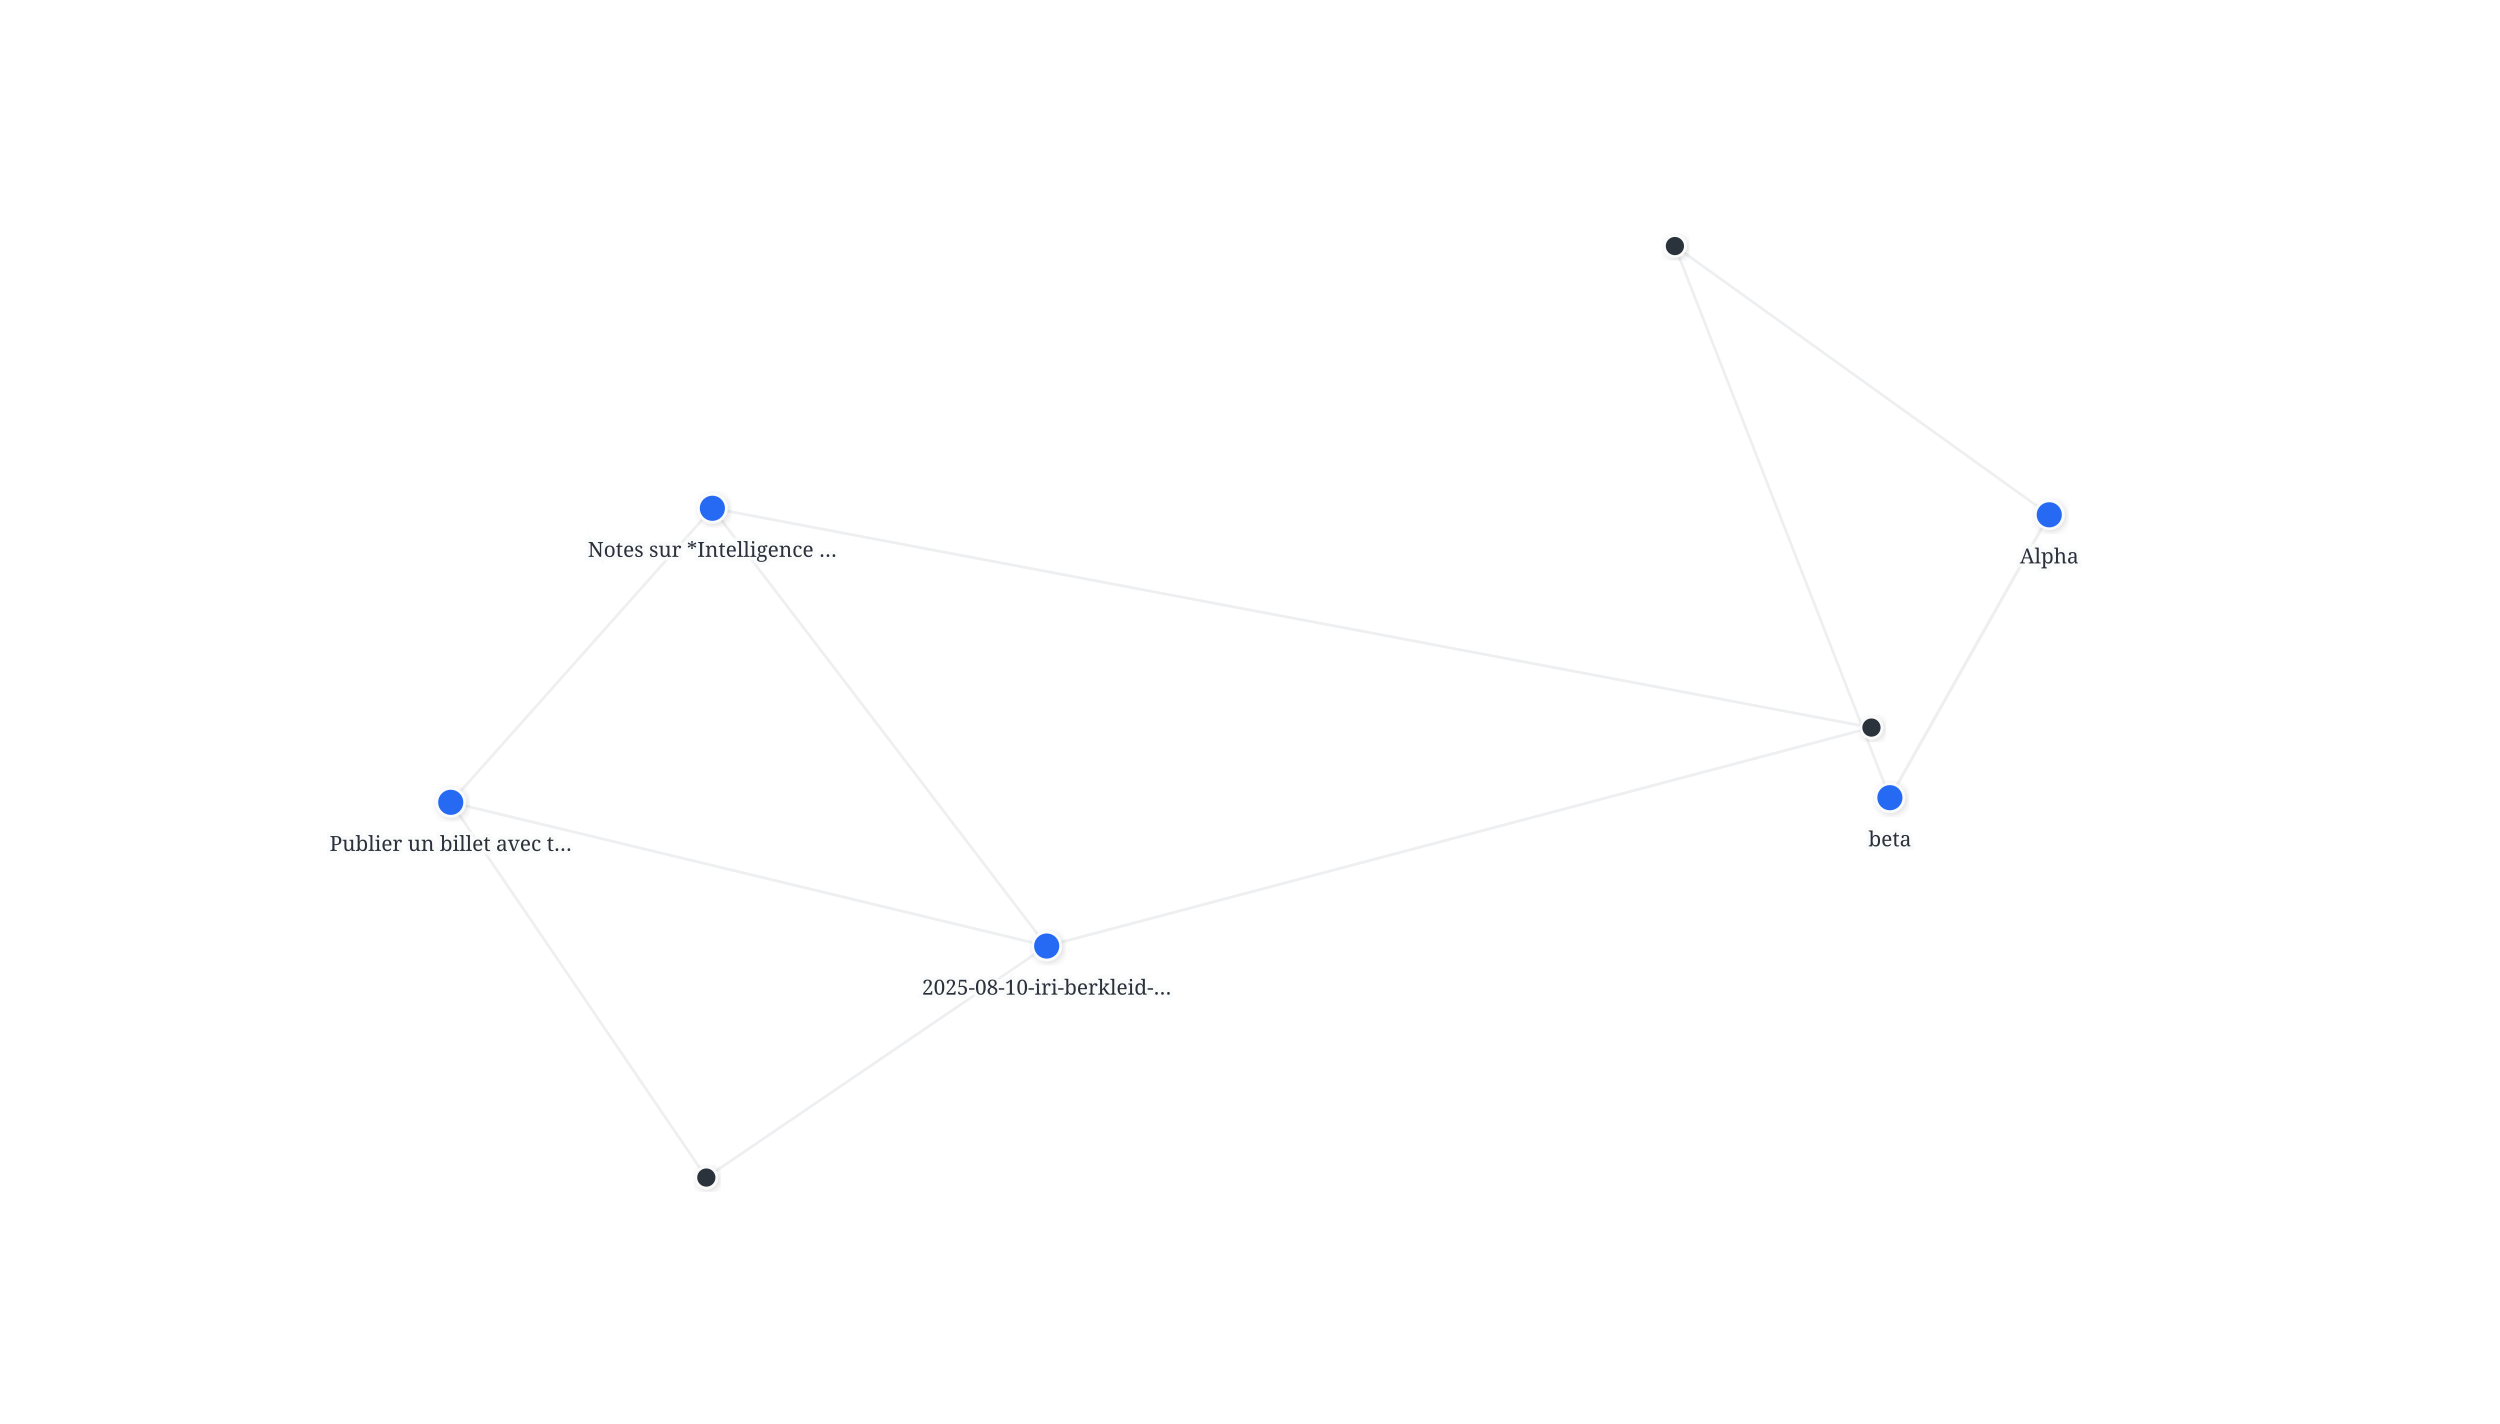
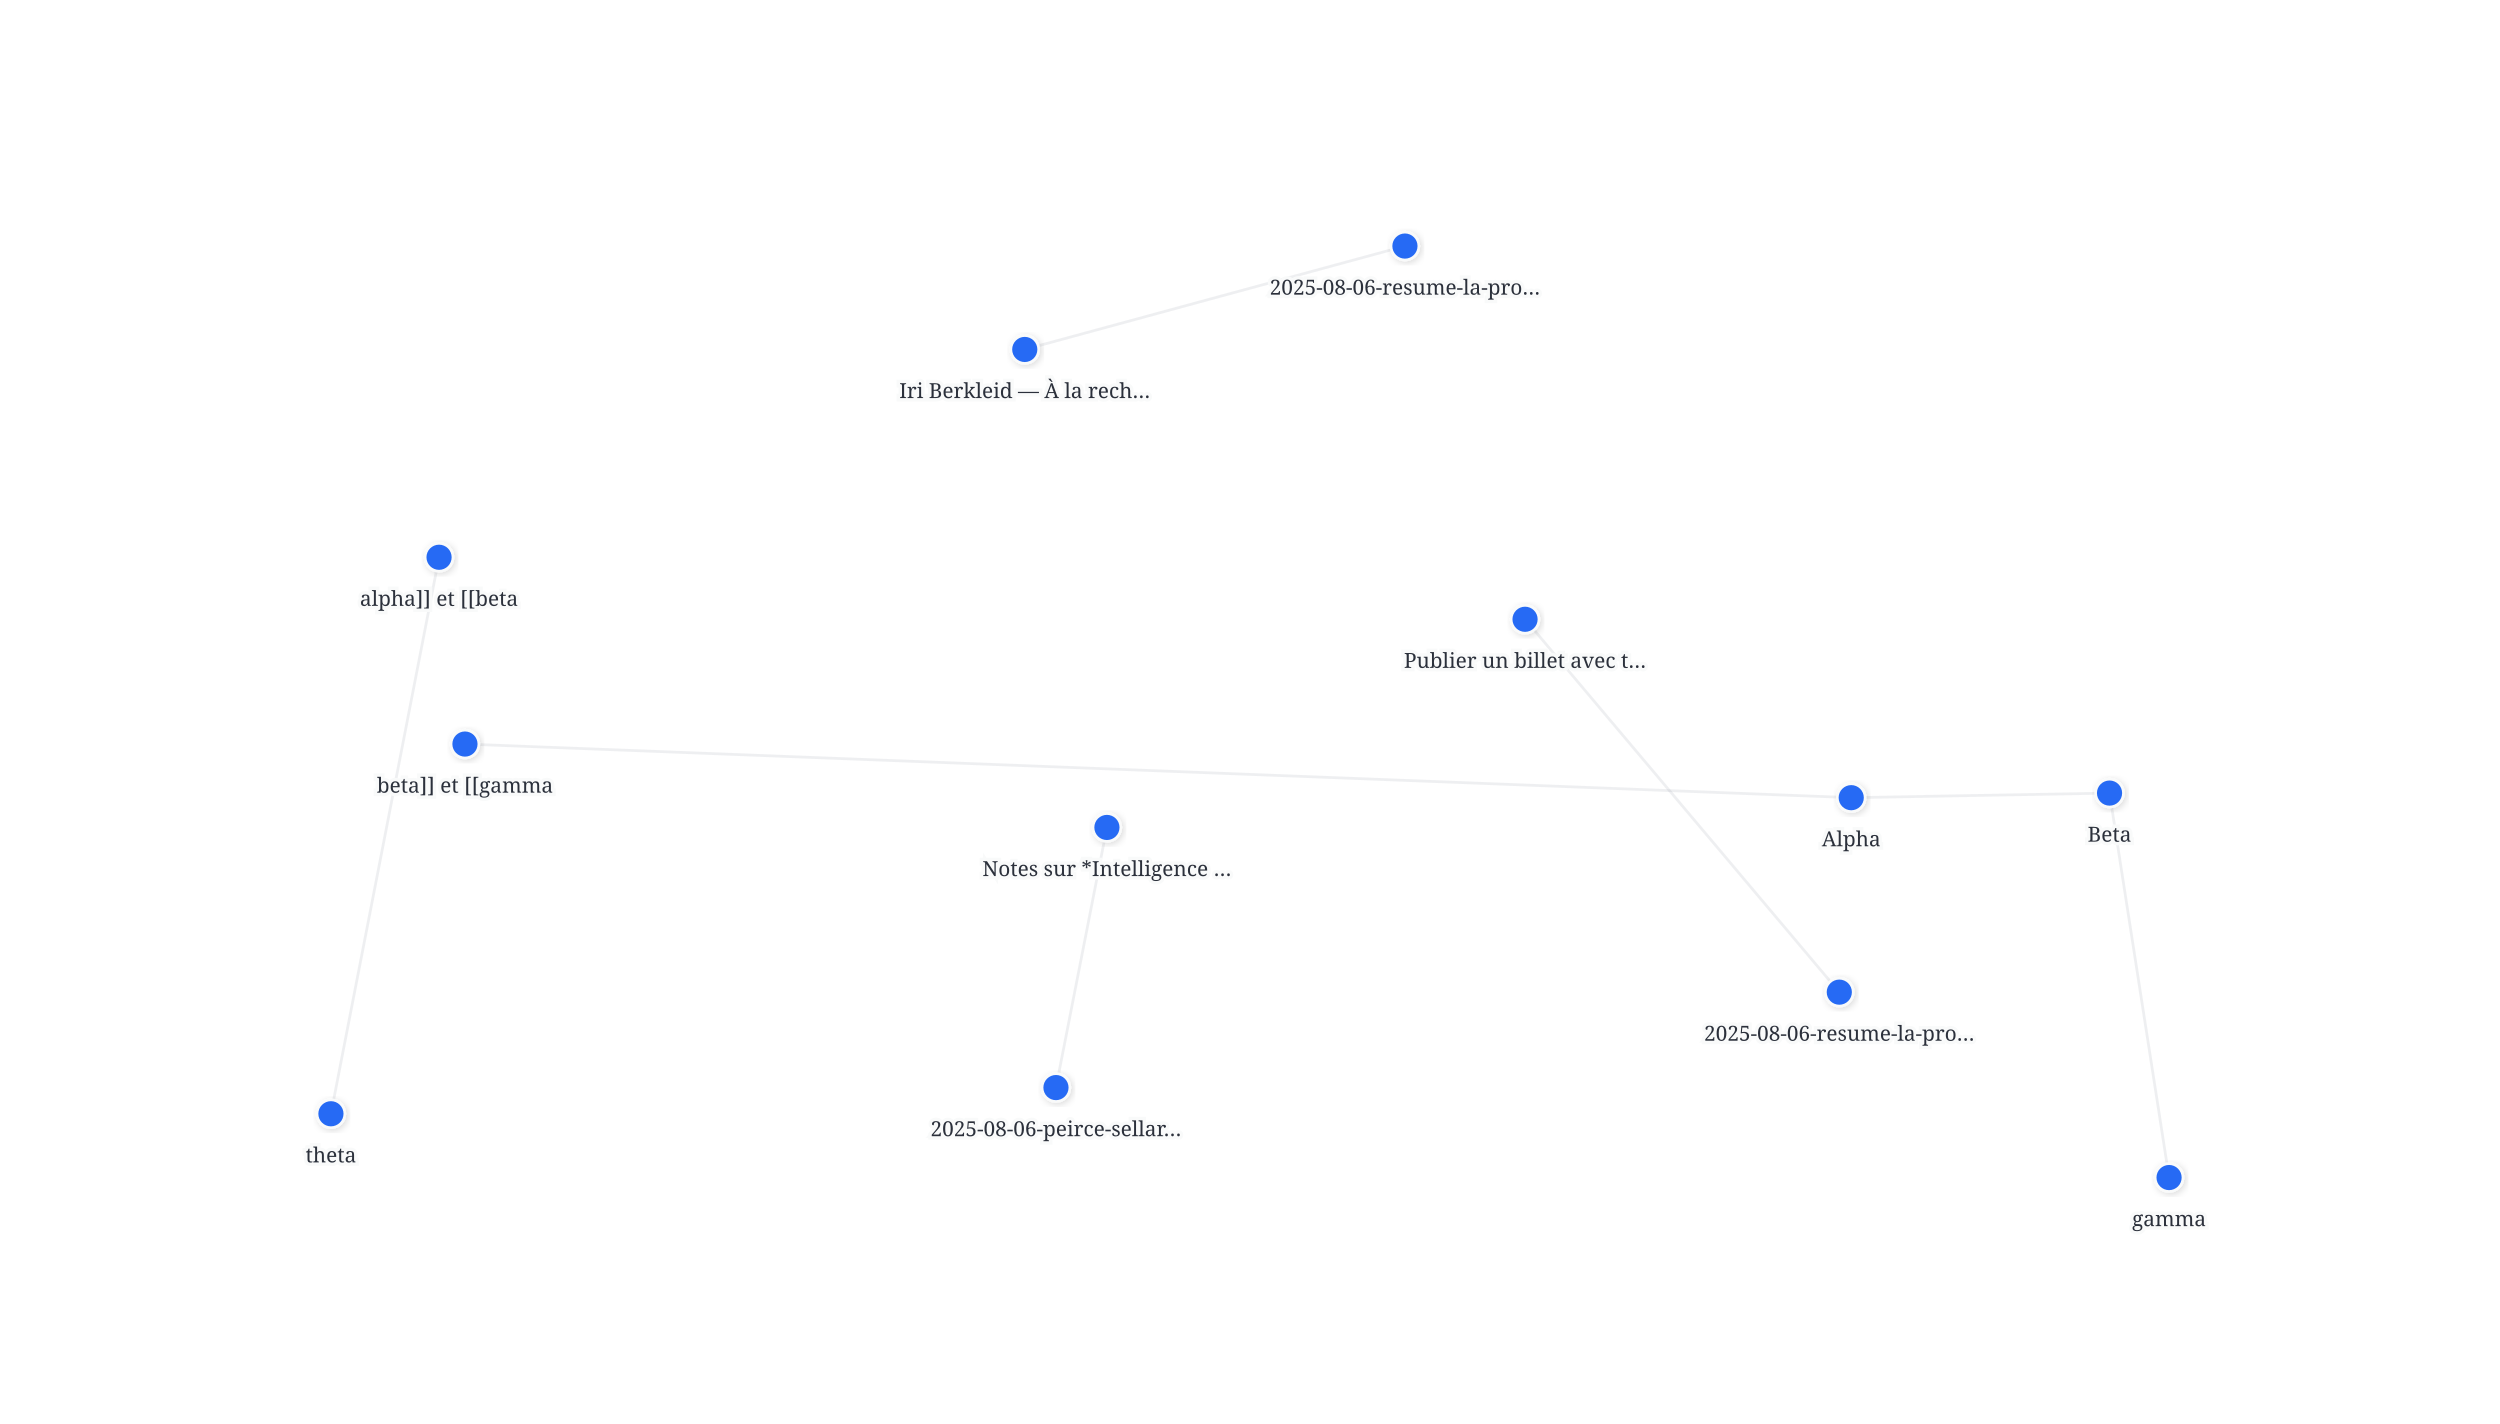
<svg xmlns="http://www.w3.org/2000/svg" viewBox="0 0 1440 820" style="max-width: 100%; height: auto; background-color: transparent;">
  <defs>
    <filter id="glow" x="-50%" y="-50%" width="200%" height="200%">
      <feGaussianBlur stdDeviation="4" result="coloredBlur" />
      <feMerge>
        <feMergeNode in="coloredBlur" />
        <feMergeNode in="SourceGraphic" />
      </feMerge>
    </filter>
    <filter id="shadow" x="-20%" y="-20%" width="140%" height="140%">
      <feDropShadow dx="1" dy="1" stdDeviation="2" flood-opacity="0.15" />
    </filter>
  </defs>
  <style>
    /* === CONSTELLATION SOPHISTIQUÉE === */
    
    /* Groupes de nœuds - transition harmonieuse */
    .node-group { 
      transition: opacity 0.3s ease-in-out;
      cursor: pointer;
    }
    
    .graph-link {
      text-decoration: none;
    }
    
    /* Effet global au survol : estomper les autres */
    svg:hover .node-group:not(:hover) { 
      opacity: 0.7; 
    }
    
    /* Nœud survolé : révélation lumineuse */
    .node-group:hover .node-halo { 
      opacity: 0.8 !important; 
      transition: opacity 0.2s ease-in-out;
    }
    
    .node-group:hover .node-main {
      transform: scale(1.15);
      transform-origin: center;
      transition: transform 0.2s ease-in-out;
    }
    
    /* Labels intelligents */
    .node-label { 
      pointer-events: none;
      transition: opacity 0.2s ease-in-out, font-weight 0.2s ease-in-out;
    }
    
    /* Révéler labels T2 au survol */
    .node-group:hover .node-label-hover { 
      opacity: 1 !important; 
    }
    
    /* Amplifier labels visibles au survol */
    .node-group:hover .node-label-visible,
    .node-group:hover .node-label-hover { 
      font-weight: 600;
      stroke-width: 4px;
    }
    
    /* Nœuds statiques T3 - subtils */
    .node-group-static { 
      opacity: 0.8; 
    }
    
    .node-group-static:hover { 
      opacity: 0.9;
    }
    
    /* Zone tactile invisible mais fonctionnelle */
    .tap-area {
      pointer-events: all;
    }
    
    /* Transitions fluides pour tous les éléments */
    circle, text {
      transition: all 0.2s ease-in-out;
    }
    
    /* Optimisation mobile */
    @media (pointer: coarse) {
      .node-group:hover .node-main {
        transform: scale(1.3);
      }
    }
  </style>
  <g class="edges">
-     <line x1="410.326" y1="292.769" x2="1077.958" y2="419.081" stroke="hsl(220, 10%, 60%)" stroke-width="1.6" opacity="0.15" class="edge" data-source="billet:2025-08-10-18-56-32-intelligence-and-spirit-negarestani" data-target="billet:2025-08-06-peirce-sellars" />
-     <line x1="410.326" y1="292.769" x2="602.894" y2="544.917" stroke="hsl(220, 10%, 60%)" stroke-width="1.6" opacity="0.15" class="edge" data-source="billet:2025-08-10-18-56-32-intelligence-and-spirit-negarestani" data-target="billet:2025-08-10-iri-berkleid-sublime-bacteriologique" />
-     <line x1="259.621" y1="462.141" x2="406.844" y2="678.268" stroke="hsl(220, 10%, 60%)" stroke-width="1.6" opacity="0.15" class="edge" data-source="billet:2025-08-10-19-13-04-termd-a-termux-github-vercel-guide" data-target="billet:2025-08-06-resume-la-procedure-de-publication-dun-billet" />
-     <line x1="259.621" y1="462.141" x2="410.326" y2="292.769" stroke="hsl(220, 10%, 60%)" stroke-width="1.6" opacity="0.15" class="edge" data-source="billet:2025-08-10-19-13-04-termd-a-termux-github-vercel-guide" data-target="billet:2025-08-10-18-56-32-intelligence-and-spirit-negarestani" />
-     <line x1="259.621" y1="462.141" x2="602.894" y2="544.917" stroke="hsl(220, 10%, 60%)" stroke-width="1.6" opacity="0.15" class="edge" data-source="billet:2025-08-10-19-13-04-termd-a-termux-github-vercel-guide" data-target="billet:2025-08-10-iri-berkleid-sublime-bacteriologique" />
-     <line x1="602.894" y1="544.917" x2="406.844" y2="678.268" stroke="hsl(220, 10%, 60%)" stroke-width="1.6" opacity="0.15" class="edge" data-source="billet:2025-08-10-iri-berkleid-sublime-bacteriologique" data-target="billet:2025-08-06-resume-la-procedure-de-publication-dun-billet" />
-     <line x1="602.894" y1="544.917" x2="1077.958" y2="419.081" stroke="hsl(220, 10%, 60%)" stroke-width="1.6" opacity="0.15" class="edge" data-source="billet:2025-08-10-iri-berkleid-sublime-bacteriologique" data-target="billet:2025-08-06-peirce-sellars" />
-     <line x1="1180.379" y1="296.526" x2="1088.583" y2="459.468" stroke="hsl(220, 10%, 60%)" stroke-width="1.8" opacity="0.15" class="edge" data-source="billet:alpha" data-target="billet:beta" />
-     <line x1="1180.379" y1="296.526" x2="964.738" y2="141.732" stroke="hsl(220, 10%, 60%)" stroke-width="1.6" opacity="0.15" class="edge" data-source="billet:alpha" data-target="billet:gamma" />
-     <line x1="1088.583" y1="459.468" x2="964.738" y2="141.732" stroke="hsl(220, 10%, 60%)" stroke-width="1.6" opacity="0.15" class="edge" data-source="billet:beta" data-target="billet:gamma" />
+     <line x1="637.588" y1="476.611" x2="608.236" y2="626.444" stroke="hsl(220, 10%, 60%)" stroke-width="1.6" opacity="0.15" class="edge" data-source="billet:2025-08-10-18-56-32-intelligence-and-spirit-negarestani" data-target="billet:2025-08-06-peirce-sellars]] pour un rappel sur le continu et la sémiose illimitée : l’esprit est un **processus** plus qu’une chose — il s’étend dans des chaînes d’inférences et de signes qui nous dépassent.  ## Apprentissages et normes (l’héritage sellarsien) Suivant l’axe sellarsien, Negarestani insiste sur la dimension **normative** des états mentaux : savoir, c’est être pris dans des **règles** qu’on peut expliciter et améliorer. L’IA qui viserait l’esprit ne copie pas seulement des régularités ; elle doit pouvoir **justifier** et **réviser** ses prises de position à la lumière de raisons publiques.  ## Art, rituels et milieux Ce cadre éclaire des pratiques où le **milieu** façonne les formes de vie et d’attention. Le « grown-art » d’Iri Berkleid met en scène des dynamiques **symbiotiques** et des seuils de perception qui redistribuent l’agentivité entre humain et non-humain — un bon laboratoire pour penser comment nos normes se **reconfigurent** en contact avec d’autres puissances du vivant. Voir [[2025-08-10-iri-berkleid-sublime-bacteriologique]].  ## Fil directeur - L’esprit comme **milieu continu** de pratiques inférentielles (écho à Peirce).   - L’intelligence comme **tenue de comptes** dans l’espace des raisons (écho à Sellars/Negarestani).   - Les milieux artistiques et techniques comme **dispositifs d’apprentissage** qui requalifient le sensible et le normatif.  ## À discuter 1. Quelles conditions minimales pour une **IA responsable** (au sens normatif) ?   2. Comment articuler **continuité** peircéenne et **discrétisation** technique sans trahir l’une ou l’autre ?   3. Quels rituels/écologies d’attention favorisent l’**auto-correction collective** ?  *Billet relié :* [[2025-08-06-peirce-sellars]] • [[2025-08-10-iri-berkleid-sublime-bacteriologique" />
+     <line x1="878.429" y1="356.705" x2="1059.437" y2="571.482" stroke="hsl(220, 10%, 60%)" stroke-width="1.6" opacity="0.15" class="edge" data-source="billet:2025-08-10-19-13-04-termd-a-termux-github-vercel-guide" data-target="billet:2025-08-06-resume-la-procedure-de-publication-dun-billet]] - Exemple d’analyse : [[2025-08-10-18-56-32-intelligence-and-spirit-negarestani]] - Exemple artistique corrélé : [[2025-08-10-iri-berkleid-sublime-bacteriologique" />
+     <line x1="590.263" y1="201.288" x2="809.243" y2="141.732" stroke="hsl(220, 10%, 60%)" stroke-width="1.6" opacity="0.15" class="edge" data-source="billet:2025-08-10-iri-berkleid-sublime-bacteriologique" data-target="billet:2025-08-06-resume-la-procedure-de-publication-dun-billet]] - Pour la logique de médiations et de signes : [[2025-08-06-peirce-sellars]] - Sur le rythme travail/rituel et la micro-itération : [[2025-08-05-dialectique-du-pomodoro" />
+     <line x1="190.617" y1="641.527" x2="252.894" y2="320.987" stroke="hsl(220, 10%, 60%)" stroke-width="1.6" opacity="0.15" class="edge" data-source="billet:2025-08-15-theta" data-target="billet:alpha]] et [[beta" />
+     <line x1="1066.308" y1="459.464" x2="267.817" y2="428.576" stroke="hsl(220, 10%, 60%)" stroke-width="1.6" opacity="0.15" class="edge" data-source="billet:alpha" data-target="billet:beta]] et [[gamma" />
+     <line x1="1215.089" y1="456.816" x2="1066.308" y2="459.464" stroke="hsl(220, 10%, 60%)" stroke-width="1.6" opacity="0.15" class="edge" data-source="billet:beta" data-target="billet:alpha" />
+     <line x1="1215.089" y1="456.816" x2="1249.383" y2="678.268" stroke="hsl(220, 10%, 60%)" stroke-width="1.6" opacity="0.15" class="edge" data-source="billet:beta" data-target="billet:gamma" />
  </g>
  <g class="nodes">
-     <a href="/billets/2025-08-06-peirce-sellars" class="graph-link" data-node-id="billet:2025-08-06-peirce-sellars">
-       <g class="node-group tier-2" data-degree="2" data-id="billet:2025-08-06-peirce-sellars">
-         <circle cx="1077.958" cy="419.081" r="21" fill="transparent" class="node-hit" data-id="billet:2025-08-06-peirce-sellars" tabindex="0" aria-label="BNF, rayon philosophie — Peirce &amp; les Sellars (étagère, fragments)" />
-         <circle cx="1077.958" cy="419.081" r="12" fill="hsl(220, 15%, 20%)" class="node-halo" opacity="0" filter="url(#glow)" />
-         <circle cx="1077.958" cy="419.081" r="6" fill="hsl(220, 15%, 20%)" filter="url(#shadow)" stroke="hsl(220, 10%, 98%)" stroke-width="1.5" class="node-main" />
-         <text x="1077.958" y="441.081" text-anchor="middle" font-size="10" font-family="IBM Plex Serif, serif" fill="hsl(220, 15%, 20%)" class="node-label node-label-t2" paint-order="stroke" stroke="hsl(220, 10%, 98%)" stroke-width="3px" opacity="0">
-                     BNF, rayon philosophie —…
-                   </text>
-       </g>
-     </a>
-     <a href="/billets/2025-08-06-resume-la-procedure-de-publication-dun-billet" class="graph-link" data-node-id="billet:2025-08-06-resume-la-procedure-de-publication-dun-billet">
-       <g class="node-group tier-2" data-degree="2" data-id="billet:2025-08-06-resume-la-procedure-de-publication-dun-billet">
-         <circle cx="406.844" cy="678.268" r="21" fill="transparent" class="node-hit" data-id="billet:2025-08-06-resume-la-procedure-de-publication-dun-billet" tabindex="0" aria-label="Résume la procédure de publication d'un billet" />
-         <circle cx="406.844" cy="678.268" r="12" fill="hsl(220, 15%, 20%)" class="node-halo" opacity="0" filter="url(#glow)" />
-         <circle cx="406.844" cy="678.268" r="6" fill="hsl(220, 15%, 20%)" filter="url(#shadow)" stroke="hsl(220, 10%, 98%)" stroke-width="1.5" class="node-main" />
-         <text x="406.844" y="700.268" text-anchor="middle" font-size="10" font-family="IBM Plex Serif, serif" fill="hsl(220, 15%, 20%)" class="node-label node-label-t2" paint-order="stroke" stroke="hsl(220, 10%, 98%)" stroke-width="3px" opacity="0">
-                     Résume la procédure de p…
-                   </text>
-       </g>
-     </a>
    <a href="/billets/2025-08-10-18-56-32-intelligence-and-spirit-negarestani" class="graph-link" data-node-id="billet:2025-08-10-18-56-32-intelligence-and-spirit-negarestani">
-       <g class="node-group tier-1" data-degree="3" data-id="billet:2025-08-10-18-56-32-intelligence-and-spirit-negarestani">
-         <circle cx="410.326" cy="292.769" r="23" fill="transparent" class="node-hit" data-id="billet:2025-08-10-18-56-32-intelligence-and-spirit-negarestani" tabindex="0" aria-label="Notes sur *Intelligence and Spirit* (Reza Negarestani) — continuité, apprentissage, esprit collectif" />
-         <circle cx="410.326" cy="292.769" r="14" fill="hsl(220, 90%, 55%)" class="node-halo" opacity="0" filter="url(#glow)" />
-         <circle cx="410.326" cy="292.769" r="8" fill="hsl(220, 90%, 55%)" filter="url(#shadow)" stroke="hsl(220, 10%, 98%)" stroke-width="1.5" class="node-main" />
-         <text x="410.326" y="320.769" text-anchor="middle" font-size="12" font-family="IBM Plex Serif, serif" fill="hsl(220, 15%, 20%)" class="node-label node-label-t1" paint-order="stroke" stroke="hsl(220, 10%, 98%)" stroke-width="4px">
+       <g class="node-group tier-1" data-degree="1" data-id="billet:2025-08-10-18-56-32-intelligence-and-spirit-negarestani">
+         <circle cx="637.588" cy="476.611" r="23" fill="transparent" class="node-hit" data-id="billet:2025-08-10-18-56-32-intelligence-and-spirit-negarestani" tabindex="0" aria-label="Notes sur *Intelligence and Spirit* (Reza Negarestani) — continuité, apprentissage, esprit collectif" />
+         <circle cx="637.588" cy="476.611" r="14" fill="hsl(220, 90%, 55%)" class="node-halo" opacity="0" filter="url(#glow)" />
+         <circle cx="637.588" cy="476.611" r="8" fill="hsl(220, 90%, 55%)" filter="url(#shadow)" stroke="hsl(220, 10%, 98%)" stroke-width="1.5" class="node-main" />
+         <text x="637.588" y="504.611" text-anchor="middle" font-size="12" font-family="IBM Plex Serif, serif" fill="hsl(220, 15%, 20%)" class="node-label node-label-t1" paint-order="stroke" stroke="hsl(220, 10%, 98%)" stroke-width="4px">
                    Notes sur *Intelligence …
                  </text>
      </g>
    </a>
+     <a href="/billets/2025-08-06-peirce-sellars]] pour un rappel sur le continu et la sémiose illimitée : l’esprit est un **processus** plus qu’une chose — il s’étend dans des chaînes d’inférences et de signes qui nous dépassent.  ## Apprentissages et normes (l’héritage sellarsien) Suivant l’axe sellarsien, Negarestani insiste sur la dimension **normative** des états mentaux : savoir, c’est être pris dans des **règles** qu’on peut expliciter et améliorer. L’IA qui viserait l’esprit ne copie pas seulement des régularités ; elle doit pouvoir **justifier** et **réviser** ses prises de position à la lumière de raisons publiques.  ## Art, rituels et milieux Ce cadre éclaire des pratiques où le **milieu** façonne les formes de vie et d’attention. Le « grown-art » d’Iri Berkleid met en scène des dynamiques **symbiotiques** et des seuils de perception qui redistribuent l’agentivité entre humain et non-humain — un bon laboratoire pour penser comment nos normes se **reconfigurent** en contact avec d’autres puissances du vivant. Voir [[2025-08-10-iri-berkleid-sublime-bacteriologique]].  ## Fil directeur - L’esprit comme **milieu continu** de pratiques inférentielles (écho à Peirce).   - L’intelligence comme **tenue de comptes** dans l’espace des raisons (écho à Sellars/Negarestani).   - Les milieux artistiques et techniques comme **dispositifs d’apprentissage** qui requalifient le sensible et le normatif.  ## À discuter 1. Quelles conditions minimales pour une **IA responsable** (au sens normatif) ?   2. Comment articuler **continuité** peircéenne et **discrétisation** technique sans trahir l’une ou l’autre ?   3. Quels rituels/écologies d’attention favorisent l’**auto-correction collective** ?  *Billet relié :* [[2025-08-06-peirce-sellars]] • [[2025-08-10-iri-berkleid-sublime-bacteriologique" class="graph-link" data-node-id="billet:2025-08-06-peirce-sellars]] pour un rappel sur le continu et la sémiose illimitée : l’esprit est un **processus** plus qu’une chose — il s’étend dans des chaînes d’inférences et de signes qui nous dépassent.  ## Apprentissages et normes (l’héritage sellarsien) Suivant l’axe sellarsien, Negarestani insiste sur la dimension **normative** des états mentaux : savoir, c’est être pris dans des **règles** qu’on peut expliciter et améliorer. L’IA qui viserait l’esprit ne copie pas seulement des régularités ; elle doit pouvoir **justifier** et **réviser** ses prises de position à la lumière de raisons publiques.  ## Art, rituels et milieux Ce cadre éclaire des pratiques où le **milieu** façonne les formes de vie et d’attention. Le « grown-art » d’Iri Berkleid met en scène des dynamiques **symbiotiques** et des seuils de perception qui redistribuent l’agentivité entre humain et non-humain — un bon laboratoire pour penser comment nos normes se **reconfigurent** en contact avec d’autres puissances du vivant. Voir [[2025-08-10-iri-berkleid-sublime-bacteriologique]].  ## Fil directeur - L’esprit comme **milieu continu** de pratiques inférentielles (écho à Peirce).   - L’intelligence comme **tenue de comptes** dans l’espace des raisons (écho à Sellars/Negarestani).   - Les milieux artistiques et techniques comme **dispositifs d’apprentissage** qui requalifient le sensible et le normatif.  ## À discuter 1. Quelles conditions minimales pour une **IA responsable** (au sens normatif) ?   2. Comment articuler **continuité** peircéenne et **discrétisation** technique sans trahir l’une ou l’autre ?   3. Quels rituels/écologies d’attention favorisent l’**auto-correction collective** ?  *Billet relié :* [[2025-08-06-peirce-sellars]] • [[2025-08-10-iri-berkleid-sublime-bacteriologique">
+       <g class="node-group tier-1" data-degree="1" data-id="billet:2025-08-06-peirce-sellars]] pour un rappel sur le continu et la sémiose illimitée : l’esprit est un **processus** plus qu’une chose — il s’étend dans des chaînes d’inférences et de signes qui nous dépassent.  ## Apprentissages et normes (l’héritage sellarsien) Suivant l’axe sellarsien, Negarestani insiste sur la dimension **normative** des états mentaux : savoir, c’est être pris dans des **règles** qu’on peut expliciter et améliorer. L’IA qui viserait l’esprit ne copie pas seulement des régularités ; elle doit pouvoir **justifier** et **réviser** ses prises de position à la lumière de raisons publiques.  ## Art, rituels et milieux Ce cadre éclaire des pratiques où le **milieu** façonne les formes de vie et d’attention. Le « grown-art » d’Iri Berkleid met en scène des dynamiques **symbiotiques** et des seuils de perception qui redistribuent l’agentivité entre humain et non-humain — un bon laboratoire pour penser comment nos normes se **reconfigurent** en contact avec d’autres puissances du vivant. Voir [[2025-08-10-iri-berkleid-sublime-bacteriologique]].  ## Fil directeur - L’esprit comme **milieu continu** de pratiques inférentielles (écho à Peirce).   - L’intelligence comme **tenue de comptes** dans l’espace des raisons (écho à Sellars/Negarestani).   - Les milieux artistiques et techniques comme **dispositifs d’apprentissage** qui requalifient le sensible et le normatif.  ## À discuter 1. Quelles conditions minimales pour une **IA responsable** (au sens normatif) ?   2. Comment articuler **continuité** peircéenne et **discrétisation** technique sans trahir l’une ou l’autre ?   3. Quels rituels/écologies d’attention favorisent l’**auto-correction collective** ?  *Billet relié :* [[2025-08-06-peirce-sellars]] • [[2025-08-10-iri-berkleid-sublime-bacteriologique">
+         <circle cx="608.236" cy="626.444" r="23" fill="transparent" class="node-hit" data-id="billet:2025-08-06-peirce-sellars]] pour un rappel sur le continu et la sémiose illimitée : l’esprit est un **processus** plus qu’une chose — il s’étend dans des chaînes d’inférences et de signes qui nous dépassent.  ## Apprentissages et normes (l’héritage sellarsien) Suivant l’axe sellarsien, Negarestani insiste sur la dimension **normative** des états mentaux : savoir, c’est être pris dans des **règles** qu’on peut expliciter et améliorer. L’IA qui viserait l’esprit ne copie pas seulement des régularités ; elle doit pouvoir **justifier** et **réviser** ses prises de position à la lumière de raisons publiques.  ## Art, rituels et milieux Ce cadre éclaire des pratiques où le **milieu** façonne les formes de vie et d’attention. Le « grown-art » d’Iri Berkleid met en scène des dynamiques **symbiotiques** et des seuils de perception qui redistribuent l’agentivité entre humain et non-humain — un bon laboratoire pour penser comment nos normes se **reconfigurent** en contact avec d’autres puissances du vivant. Voir [[2025-08-10-iri-berkleid-sublime-bacteriologique]].  ## Fil directeur - L’esprit comme **milieu continu** de pratiques inférentielles (écho à Peirce).   - L’intelligence comme **tenue de comptes** dans l’espace des raisons (écho à Sellars/Negarestani).   - Les milieux artistiques et techniques comme **dispositifs d’apprentissage** qui requalifient le sensible et le normatif.  ## À discuter 1. Quelles conditions minimales pour une **IA responsable** (au sens normatif) ?   2. Comment articuler **continuité** peircéenne et **discrétisation** technique sans trahir l’une ou l’autre ?   3. Quels rituels/écologies d’attention favorisent l’**auto-correction collective** ?  *Billet relié :* [[2025-08-06-peirce-sellars]] • [[2025-08-10-iri-berkleid-sublime-bacteriologique" tabindex="0" aria-label="2025-08-06-peirce-sellars]] pour un rappel sur le continu et la sémiose illimitée : l’esprit est un **processus** plus qu’une chose — il s’étend dans des chaînes d’inférences et de signes qui nous dépassent.  ## Apprentissages et normes (l’héritage sellarsien) Suivant l’axe sellarsien, Negarestani insiste sur la dimension **normative** des états mentaux : savoir, c’est être pris dans des **règles** qu’on peut expliciter et améliorer. L’IA qui viserait l’esprit ne copie pas seulement des régularités ; elle doit pouvoir **justifier** et **réviser** ses prises de position à la lumière de raisons publiques.  ## Art, rituels et milieux Ce cadre éclaire des pratiques où le **milieu** façonne les formes de vie et d’attention. Le « grown-art » d’Iri Berkleid met en scène des dynamiques **symbiotiques** et des seuils de perception qui redistribuent l’agentivité entre humain et non-humain — un bon laboratoire pour penser comment nos normes se **reconfigurent** en contact avec d’autres puissances du vivant. Voir [[2025-08-10-iri-berkleid-sublime-bacteriologique]].  ## Fil directeur - L’esprit comme **milieu continu** de pratiques inférentielles (écho à Peirce).   - L’intelligence comme **tenue de comptes** dans l’espace des raisons (écho à Sellars/Negarestani).   - Les milieux artistiques et techniques comme **dispositifs d’apprentissage** qui requalifient le sensible et le normatif.  ## À discuter 1. Quelles conditions minimales pour une **IA responsable** (au sens normatif) ?   2. Comment articuler **continuité** peircéenne et **discrétisation** technique sans trahir l’une ou l’autre ?   3. Quels rituels/écologies d’attention favorisent l’**auto-correction collective** ?  *Billet relié :* [[2025-08-06-peirce-sellars]] • [[2025-08-10-iri-berkleid-sublime-bacteriologique" />
+         <circle cx="608.236" cy="626.444" r="14" fill="hsl(220, 90%, 55%)" class="node-halo" opacity="0" filter="url(#glow)" />
+         <circle cx="608.236" cy="626.444" r="8" fill="hsl(220, 90%, 55%)" filter="url(#shadow)" stroke="hsl(220, 10%, 98%)" stroke-width="1.5" class="node-main" />
+         <text x="608.236" y="654.444" text-anchor="middle" font-size="12" font-family="IBM Plex Serif, serif" fill="hsl(220, 15%, 20%)" class="node-label node-label-t1" paint-order="stroke" stroke="hsl(220, 10%, 98%)" stroke-width="4px">
+                     2025-08-06-peirce-sellar…
+                   </text>
+       </g>
+     </a>
+     <a href="/billets/2025-08-10-19-13-04-termd-a-termux-github-vercel-guide" class="graph-link" data-node-id="billet:2025-08-10-19-13-04-termd-a-termux-github-vercel-guide">
+       <g class="node-group tier-1" data-degree="1" data-id="billet:2025-08-10-19-13-04-termd-a-termux-github-vercel-guide">
+         <circle cx="878.429" cy="356.705" r="23" fill="transparent" class="node-hit" data-id="billet:2025-08-10-19-13-04-termd-a-termux-github-vercel-guide" tabindex="0" aria-label="Publier un billet avec termd → Termux → GitHub → Vercel (procédure compacte)" />
+         <circle cx="878.429" cy="356.705" r="14" fill="hsl(220, 90%, 55%)" class="node-halo" opacity="0" filter="url(#glow)" />
+         <circle cx="878.429" cy="356.705" r="8" fill="hsl(220, 90%, 55%)" filter="url(#shadow)" stroke="hsl(220, 10%, 98%)" stroke-width="1.5" class="node-main" />
+         <text x="878.429" y="384.705" text-anchor="middle" font-size="12" font-family="IBM Plex Serif, serif" fill="hsl(220, 15%, 20%)" class="node-label node-label-t1" paint-order="stroke" stroke="hsl(220, 10%, 98%)" stroke-width="4px">
+                     Publier un billet avec t…
+                   </text>
+       </g>
+     </a>
+     <a href="/billets/2025-08-06-resume-la-procedure-de-publication-dun-billet]] - Exemple d’analyse : [[2025-08-10-18-56-32-intelligence-and-spirit-negarestani]] - Exemple artistique corrélé : [[2025-08-10-iri-berkleid-sublime-bacteriologique" class="graph-link" data-node-id="billet:2025-08-06-resume-la-procedure-de-publication-dun-billet]] - Exemple d’analyse : [[2025-08-10-18-56-32-intelligence-and-spirit-negarestani]] - Exemple artistique corrélé : [[2025-08-10-iri-berkleid-sublime-bacteriologique">
+       <g class="node-group tier-1" data-degree="1" data-id="billet:2025-08-06-resume-la-procedure-de-publication-dun-billet]] - Exemple d’analyse : [[2025-08-10-18-56-32-intelligence-and-spirit-negarestani]] - Exemple artistique corrélé : [[2025-08-10-iri-berkleid-sublime-bacteriologique">
+         <circle cx="1059.437" cy="571.482" r="23" fill="transparent" class="node-hit" data-id="billet:2025-08-06-resume-la-procedure-de-publication-dun-billet]] - Exemple d’analyse : [[2025-08-10-18-56-32-intelligence-and-spirit-negarestani]] - Exemple artistique corrélé : [[2025-08-10-iri-berkleid-sublime-bacteriologique" tabindex="0" aria-label="2025-08-06-resume-la-procedure-de-publication-dun-billet]] - Exemple d’analyse : [[2025-08-10-18-56-32-intelligence-and-spirit-negarestani]] - Exemple artistique corrélé : [[2025-08-10-iri-berkleid-sublime-bacteriologique" />
+         <circle cx="1059.437" cy="571.482" r="14" fill="hsl(220, 90%, 55%)" class="node-halo" opacity="0" filter="url(#glow)" />
+         <circle cx="1059.437" cy="571.482" r="8" fill="hsl(220, 90%, 55%)" filter="url(#shadow)" stroke="hsl(220, 10%, 98%)" stroke-width="1.5" class="node-main" />
+         <text x="1059.437" y="599.482" text-anchor="middle" font-size="12" font-family="IBM Plex Serif, serif" fill="hsl(220, 15%, 20%)" class="node-label node-label-t1" paint-order="stroke" stroke="hsl(220, 10%, 98%)" stroke-width="4px">
+                     2025-08-06-resume-la-pro…
+                   </text>
+       </g>
+     </a>
    <a href="/billets/2025-08-10-iri-berkleid-sublime-bacteriologique" class="graph-link" data-node-id="billet:2025-08-10-iri-berkleid-sublime-bacteriologique">
-       <g class="node-group tier-1" data-degree="4" data-id="billet:2025-08-10-iri-berkleid-sublime-bacteriologique">
-         <circle cx="602.894" cy="544.917" r="23" fill="transparent" class="node-hit" data-id="billet:2025-08-10-iri-berkleid-sublime-bacteriologique" tabindex="0" aria-label="2025-08-10-iri-berkleid-sublime-bacteriologique" />
-         <circle cx="602.894" cy="544.917" r="14" fill="hsl(220, 90%, 55%)" class="node-halo" opacity="0" filter="url(#glow)" />
-         <circle cx="602.894" cy="544.917" r="8" fill="hsl(220, 90%, 55%)" filter="url(#shadow)" stroke="hsl(220, 10%, 98%)" stroke-width="1.5" class="node-main" />
-         <text x="602.894" y="572.917" text-anchor="middle" font-size="12" font-family="IBM Plex Serif, serif" fill="hsl(220, 15%, 20%)" class="node-label node-label-t1" paint-order="stroke" stroke="hsl(220, 10%, 98%)" stroke-width="4px">
-                     2025-08-10-iri-berkleid-…
-                   </text>
-       </g>
-     </a>
-     <a href="/billets/2025-08-10-19-13-04-termd-a-termux-github-vercel-guide" class="graph-link" data-node-id="billet:2025-08-10-19-13-04-termd-a-termux-github-vercel-guide">
-       <g class="node-group tier-1" data-degree="3" data-id="billet:2025-08-10-19-13-04-termd-a-termux-github-vercel-guide">
-         <circle cx="259.621" cy="462.141" r="23" fill="transparent" class="node-hit" data-id="billet:2025-08-10-19-13-04-termd-a-termux-github-vercel-guide" tabindex="0" aria-label="Publier un billet avec termd → Termux → GitHub → Vercel (procédure compacte)" />
-         <circle cx="259.621" cy="462.141" r="14" fill="hsl(220, 90%, 55%)" class="node-halo" opacity="0" filter="url(#glow)" />
-         <circle cx="259.621" cy="462.141" r="8" fill="hsl(220, 90%, 55%)" filter="url(#shadow)" stroke="hsl(220, 10%, 98%)" stroke-width="1.5" class="node-main" />
-         <text x="259.621" y="490.141" text-anchor="middle" font-size="12" font-family="IBM Plex Serif, serif" fill="hsl(220, 15%, 20%)" class="node-label node-label-t1" paint-order="stroke" stroke="hsl(220, 10%, 98%)" stroke-width="4px">
-                     Publier un billet avec t…
+       <g class="node-group tier-1" data-degree="1" data-id="billet:2025-08-10-iri-berkleid-sublime-bacteriologique">
+         <circle cx="590.263" cy="201.288" r="23" fill="transparent" class="node-hit" data-id="billet:2025-08-10-iri-berkleid-sublime-bacteriologique" tabindex="0" aria-label="Iri Berkleid — À la recherche d’un sublime bactériologique" />
+         <circle cx="590.263" cy="201.288" r="14" fill="hsl(220, 90%, 55%)" class="node-halo" opacity="0" filter="url(#glow)" />
+         <circle cx="590.263" cy="201.288" r="8" fill="hsl(220, 90%, 55%)" filter="url(#shadow)" stroke="hsl(220, 10%, 98%)" stroke-width="1.5" class="node-main" />
+         <text x="590.263" y="229.288" text-anchor="middle" font-size="12" font-family="IBM Plex Serif, serif" fill="hsl(220, 15%, 20%)" class="node-label node-label-t1" paint-order="stroke" stroke="hsl(220, 10%, 98%)" stroke-width="4px">
+                     Iri Berkleid — À la rech…
+                   </text>
+       </g>
+     </a>
+     <a href="/billets/2025-08-06-resume-la-procedure-de-publication-dun-billet]] - Pour la logique de médiations et de signes : [[2025-08-06-peirce-sellars]] - Sur le rythme travail/rituel et la micro-itération : [[2025-08-05-dialectique-du-pomodoro" class="graph-link" data-node-id="billet:2025-08-06-resume-la-procedure-de-publication-dun-billet]] - Pour la logique de médiations et de signes : [[2025-08-06-peirce-sellars]] - Sur le rythme travail/rituel et la micro-itération : [[2025-08-05-dialectique-du-pomodoro">
+       <g class="node-group tier-1" data-degree="1" data-id="billet:2025-08-06-resume-la-procedure-de-publication-dun-billet]] - Pour la logique de médiations et de signes : [[2025-08-06-peirce-sellars]] - Sur le rythme travail/rituel et la micro-itération : [[2025-08-05-dialectique-du-pomodoro">
+         <circle cx="809.243" cy="141.732" r="23" fill="transparent" class="node-hit" data-id="billet:2025-08-06-resume-la-procedure-de-publication-dun-billet]] - Pour la logique de médiations et de signes : [[2025-08-06-peirce-sellars]] - Sur le rythme travail/rituel et la micro-itération : [[2025-08-05-dialectique-du-pomodoro" tabindex="0" aria-label="2025-08-06-resume-la-procedure-de-publication-dun-billet]] - Pour la logique de médiations et de signes : [[2025-08-06-peirce-sellars]] - Sur le rythme travail/rituel et la micro-itération : [[2025-08-05-dialectique-du-pomodoro" />
+         <circle cx="809.243" cy="141.732" r="14" fill="hsl(220, 90%, 55%)" class="node-halo" opacity="0" filter="url(#glow)" />
+         <circle cx="809.243" cy="141.732" r="8" fill="hsl(220, 90%, 55%)" filter="url(#shadow)" stroke="hsl(220, 10%, 98%)" stroke-width="1.5" class="node-main" />
+         <text x="809.243" y="169.732" text-anchor="middle" font-size="12" font-family="IBM Plex Serif, serif" fill="hsl(220, 15%, 20%)" class="node-label node-label-t1" paint-order="stroke" stroke="hsl(220, 10%, 98%)" stroke-width="4px">
+                     2025-08-06-resume-la-pro…
+                   </text>
+       </g>
+     </a>
+     <a href="/billets/2025-08-15-theta" class="graph-link" data-node-id="billet:2025-08-15-theta">
+       <g class="node-group tier-1" data-degree="1" data-id="billet:2025-08-15-theta">
+         <circle cx="190.617" cy="641.527" r="23" fill="transparent" class="node-hit" data-id="billet:2025-08-15-theta" tabindex="0" aria-label="theta" />
+         <circle cx="190.617" cy="641.527" r="14" fill="hsl(220, 90%, 55%)" class="node-halo" opacity="0" filter="url(#glow)" />
+         <circle cx="190.617" cy="641.527" r="8" fill="hsl(220, 90%, 55%)" filter="url(#shadow)" stroke="hsl(220, 10%, 98%)" stroke-width="1.5" class="node-main" />
+         <text x="190.617" y="669.527" text-anchor="middle" font-size="12" font-family="IBM Plex Serif, serif" fill="hsl(220, 15%, 20%)" class="node-label node-label-t1" paint-order="stroke" stroke="hsl(220, 10%, 98%)" stroke-width="4px">
+                     theta
+                   </text>
+       </g>
+     </a>
+     <a href="/billets/alpha]] et [[beta" class="graph-link" data-node-id="billet:alpha]] et [[beta">
+       <g class="node-group tier-1" data-degree="1" data-id="billet:alpha]] et [[beta">
+         <circle cx="252.894" cy="320.987" r="23" fill="transparent" class="node-hit" data-id="billet:alpha]] et [[beta" tabindex="0" aria-label="alpha]] et [[beta" />
+         <circle cx="252.894" cy="320.987" r="14" fill="hsl(220, 90%, 55%)" class="node-halo" opacity="0" filter="url(#glow)" />
+         <circle cx="252.894" cy="320.987" r="8" fill="hsl(220, 90%, 55%)" filter="url(#shadow)" stroke="hsl(220, 10%, 98%)" stroke-width="1.5" class="node-main" />
+         <text x="252.894" y="348.987" text-anchor="middle" font-size="12" font-family="IBM Plex Serif, serif" fill="hsl(220, 15%, 20%)" class="node-label node-label-t1" paint-order="stroke" stroke="hsl(220, 10%, 98%)" stroke-width="4px">
+                     alpha]] et [[beta
                  </text>
      </g>
    </a>
    <a href="/billets/alpha" class="graph-link" data-node-id="billet:alpha">
-       <g class="node-group tier-1" data-degree="3" data-id="billet:alpha">
-         <circle cx="1180.379" cy="296.526" r="23" fill="transparent" class="node-hit" data-id="billet:alpha" tabindex="0" aria-label="Alpha" />
-         <circle cx="1180.379" cy="296.526" r="14" fill="hsl(220, 90%, 55%)" class="node-halo" opacity="0" filter="url(#glow)" />
-         <circle cx="1180.379" cy="296.526" r="8" fill="hsl(220, 90%, 55%)" filter="url(#shadow)" stroke="hsl(220, 10%, 98%)" stroke-width="1.5" class="node-main" />
-         <text x="1180.379" y="324.526" text-anchor="middle" font-size="12" font-family="IBM Plex Serif, serif" fill="hsl(220, 15%, 20%)" class="node-label node-label-t1" paint-order="stroke" stroke="hsl(220, 10%, 98%)" stroke-width="4px">
+       <g class="node-group tier-1" data-degree="2" data-id="billet:alpha">
+         <circle cx="1066.308" cy="459.464" r="23" fill="transparent" class="node-hit" data-id="billet:alpha" tabindex="0" aria-label="Alpha" />
+         <circle cx="1066.308" cy="459.464" r="14" fill="hsl(220, 90%, 55%)" class="node-halo" opacity="0" filter="url(#glow)" />
+         <circle cx="1066.308" cy="459.464" r="8" fill="hsl(220, 90%, 55%)" filter="url(#shadow)" stroke="hsl(220, 10%, 98%)" stroke-width="1.5" class="node-main" />
+         <text x="1066.308" y="487.464" text-anchor="middle" font-size="12" font-family="IBM Plex Serif, serif" fill="hsl(220, 15%, 20%)" class="node-label node-label-t1" paint-order="stroke" stroke="hsl(220, 10%, 98%)" stroke-width="4px">
                    Alpha
                  </text>
      </g>
    </a>
+     <a href="/billets/beta]] et [[gamma" class="graph-link" data-node-id="billet:beta]] et [[gamma">
+       <g class="node-group tier-1" data-degree="1" data-id="billet:beta]] et [[gamma">
+         <circle cx="267.817" cy="428.576" r="23" fill="transparent" class="node-hit" data-id="billet:beta]] et [[gamma" tabindex="0" aria-label="beta]] et [[gamma" />
+         <circle cx="267.817" cy="428.576" r="14" fill="hsl(220, 90%, 55%)" class="node-halo" opacity="0" filter="url(#glow)" />
+         <circle cx="267.817" cy="428.576" r="8" fill="hsl(220, 90%, 55%)" filter="url(#shadow)" stroke="hsl(220, 10%, 98%)" stroke-width="1.5" class="node-main" />
+         <text x="267.817" y="456.576" text-anchor="middle" font-size="12" font-family="IBM Plex Serif, serif" fill="hsl(220, 15%, 20%)" class="node-label node-label-t1" paint-order="stroke" stroke="hsl(220, 10%, 98%)" stroke-width="4px">
+                     beta]] et [[gamma
+                   </text>
+       </g>
+     </a>
    <a href="/billets/beta" class="graph-link" data-node-id="billet:beta">
-       <g class="node-group tier-1" data-degree="3" data-id="billet:beta">
-         <circle cx="1088.583" cy="459.468" r="23" fill="transparent" class="node-hit" data-id="billet:beta" tabindex="0" aria-label="beta" />
-         <circle cx="1088.583" cy="459.468" r="14" fill="hsl(220, 90%, 55%)" class="node-halo" opacity="0" filter="url(#glow)" />
-         <circle cx="1088.583" cy="459.468" r="8" fill="hsl(220, 90%, 55%)" filter="url(#shadow)" stroke="hsl(220, 10%, 98%)" stroke-width="1.5" class="node-main" />
-         <text x="1088.583" y="487.468" text-anchor="middle" font-size="12" font-family="IBM Plex Serif, serif" fill="hsl(220, 15%, 20%)" class="node-label node-label-t1" paint-order="stroke" stroke="hsl(220, 10%, 98%)" stroke-width="4px">
-                     beta
+       <g class="node-group tier-1" data-degree="2" data-id="billet:beta">
+         <circle cx="1215.089" cy="456.816" r="23" fill="transparent" class="node-hit" data-id="billet:beta" tabindex="0" aria-label="Beta" />
+         <circle cx="1215.089" cy="456.816" r="14" fill="hsl(220, 90%, 55%)" class="node-halo" opacity="0" filter="url(#glow)" />
+         <circle cx="1215.089" cy="456.816" r="8" fill="hsl(220, 90%, 55%)" filter="url(#shadow)" stroke="hsl(220, 10%, 98%)" stroke-width="1.5" class="node-main" />
+         <text x="1215.089" y="484.816" text-anchor="middle" font-size="12" font-family="IBM Plex Serif, serif" fill="hsl(220, 15%, 20%)" class="node-label node-label-t1" paint-order="stroke" stroke="hsl(220, 10%, 98%)" stroke-width="4px">
+                     Beta
                  </text>
      </g>
    </a>
    <a href="/billets/gamma" class="graph-link" data-node-id="billet:gamma">
-       <g class="node-group tier-2" data-degree="2" data-id="billet:gamma">
-         <circle cx="964.738" cy="141.732" r="21" fill="transparent" class="node-hit" data-id="billet:gamma" tabindex="0" aria-label="gamma" />
-         <circle cx="964.738" cy="141.732" r="12" fill="hsl(220, 15%, 20%)" class="node-halo" opacity="0" filter="url(#glow)" />
-         <circle cx="964.738" cy="141.732" r="6" fill="hsl(220, 15%, 20%)" filter="url(#shadow)" stroke="hsl(220, 10%, 98%)" stroke-width="1.5" class="node-main" />
-         <text x="964.738" y="163.732" text-anchor="middle" font-size="10" font-family="IBM Plex Serif, serif" fill="hsl(220, 15%, 20%)" class="node-label node-label-t2" paint-order="stroke" stroke="hsl(220, 10%, 98%)" stroke-width="3px" opacity="0">
+       <g class="node-group tier-1" data-degree="1" data-id="billet:gamma">
+         <circle cx="1249.383" cy="678.268" r="23" fill="transparent" class="node-hit" data-id="billet:gamma" tabindex="0" aria-label="gamma" />
+         <circle cx="1249.383" cy="678.268" r="14" fill="hsl(220, 90%, 55%)" class="node-halo" opacity="0" filter="url(#glow)" />
+         <circle cx="1249.383" cy="678.268" r="8" fill="hsl(220, 90%, 55%)" filter="url(#shadow)" stroke="hsl(220, 10%, 98%)" stroke-width="1.5" class="node-main" />
+         <text x="1249.383" y="706.268" text-anchor="middle" font-size="12" font-family="IBM Plex Serif, serif" fill="hsl(220, 15%, 20%)" class="node-label node-label-t1" paint-order="stroke" stroke="hsl(220, 10%, 98%)" stroke-width="4px">
                    gamma
                  </text>
      </g>
    </a>
  </g>
</svg>
